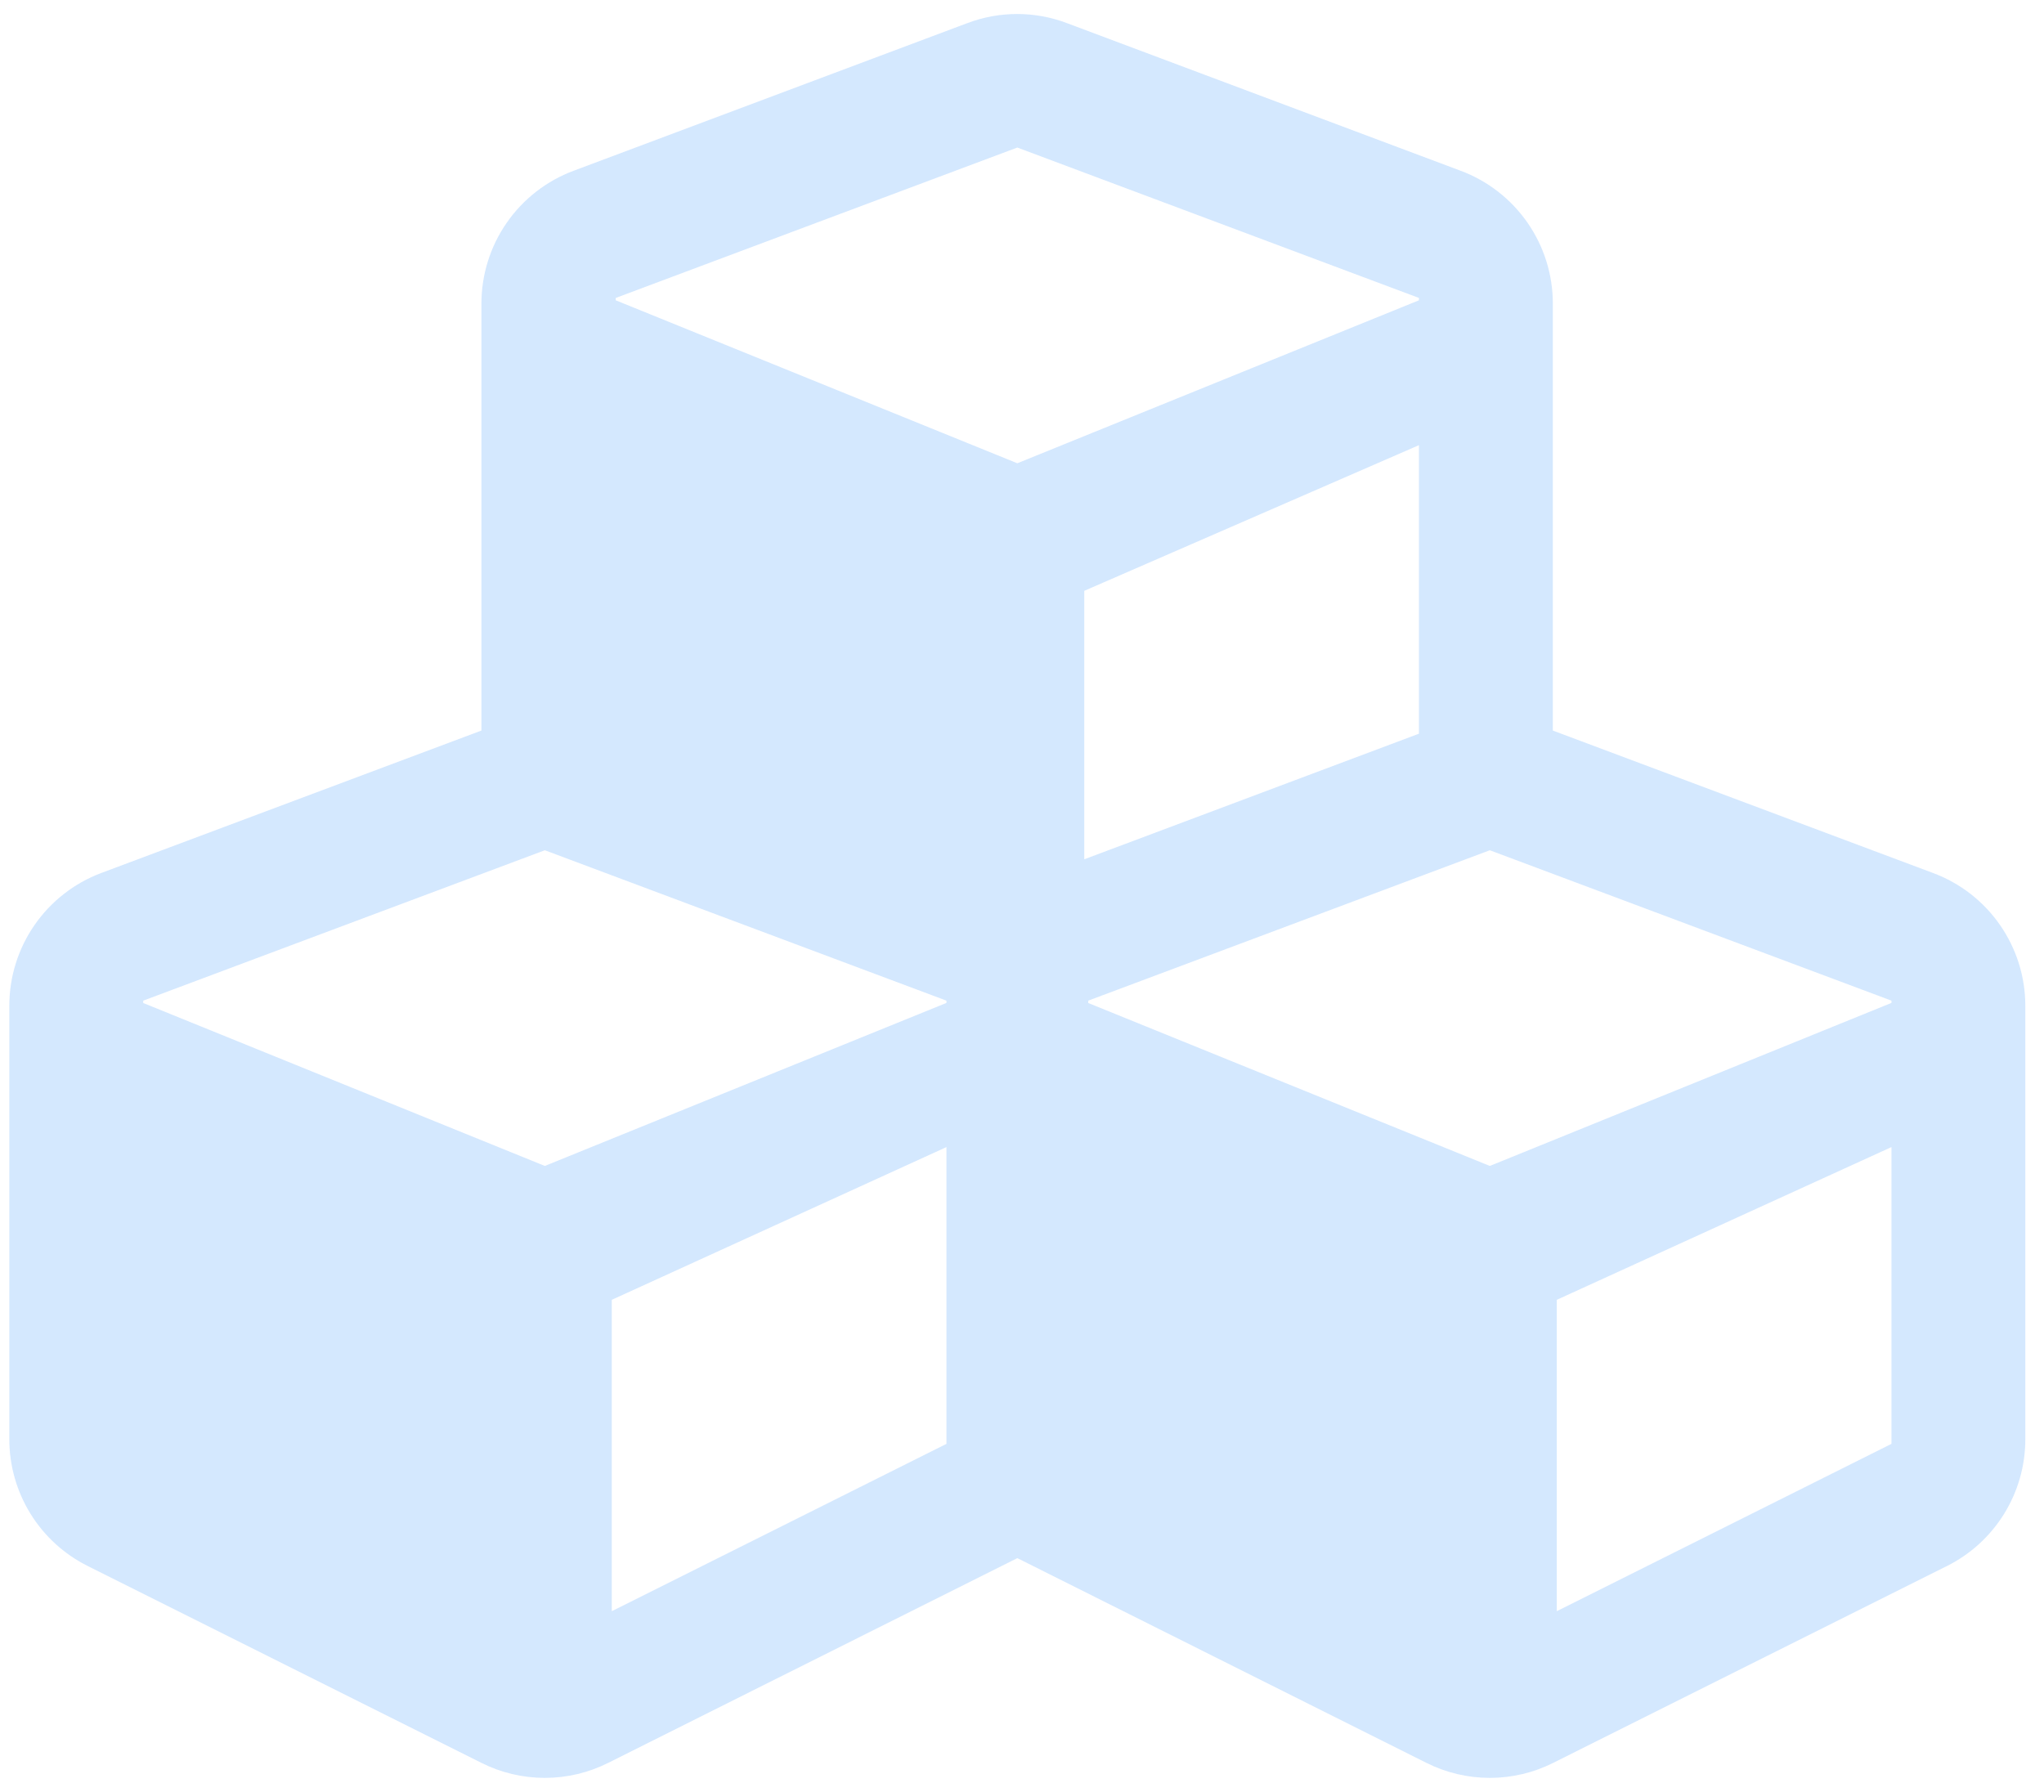
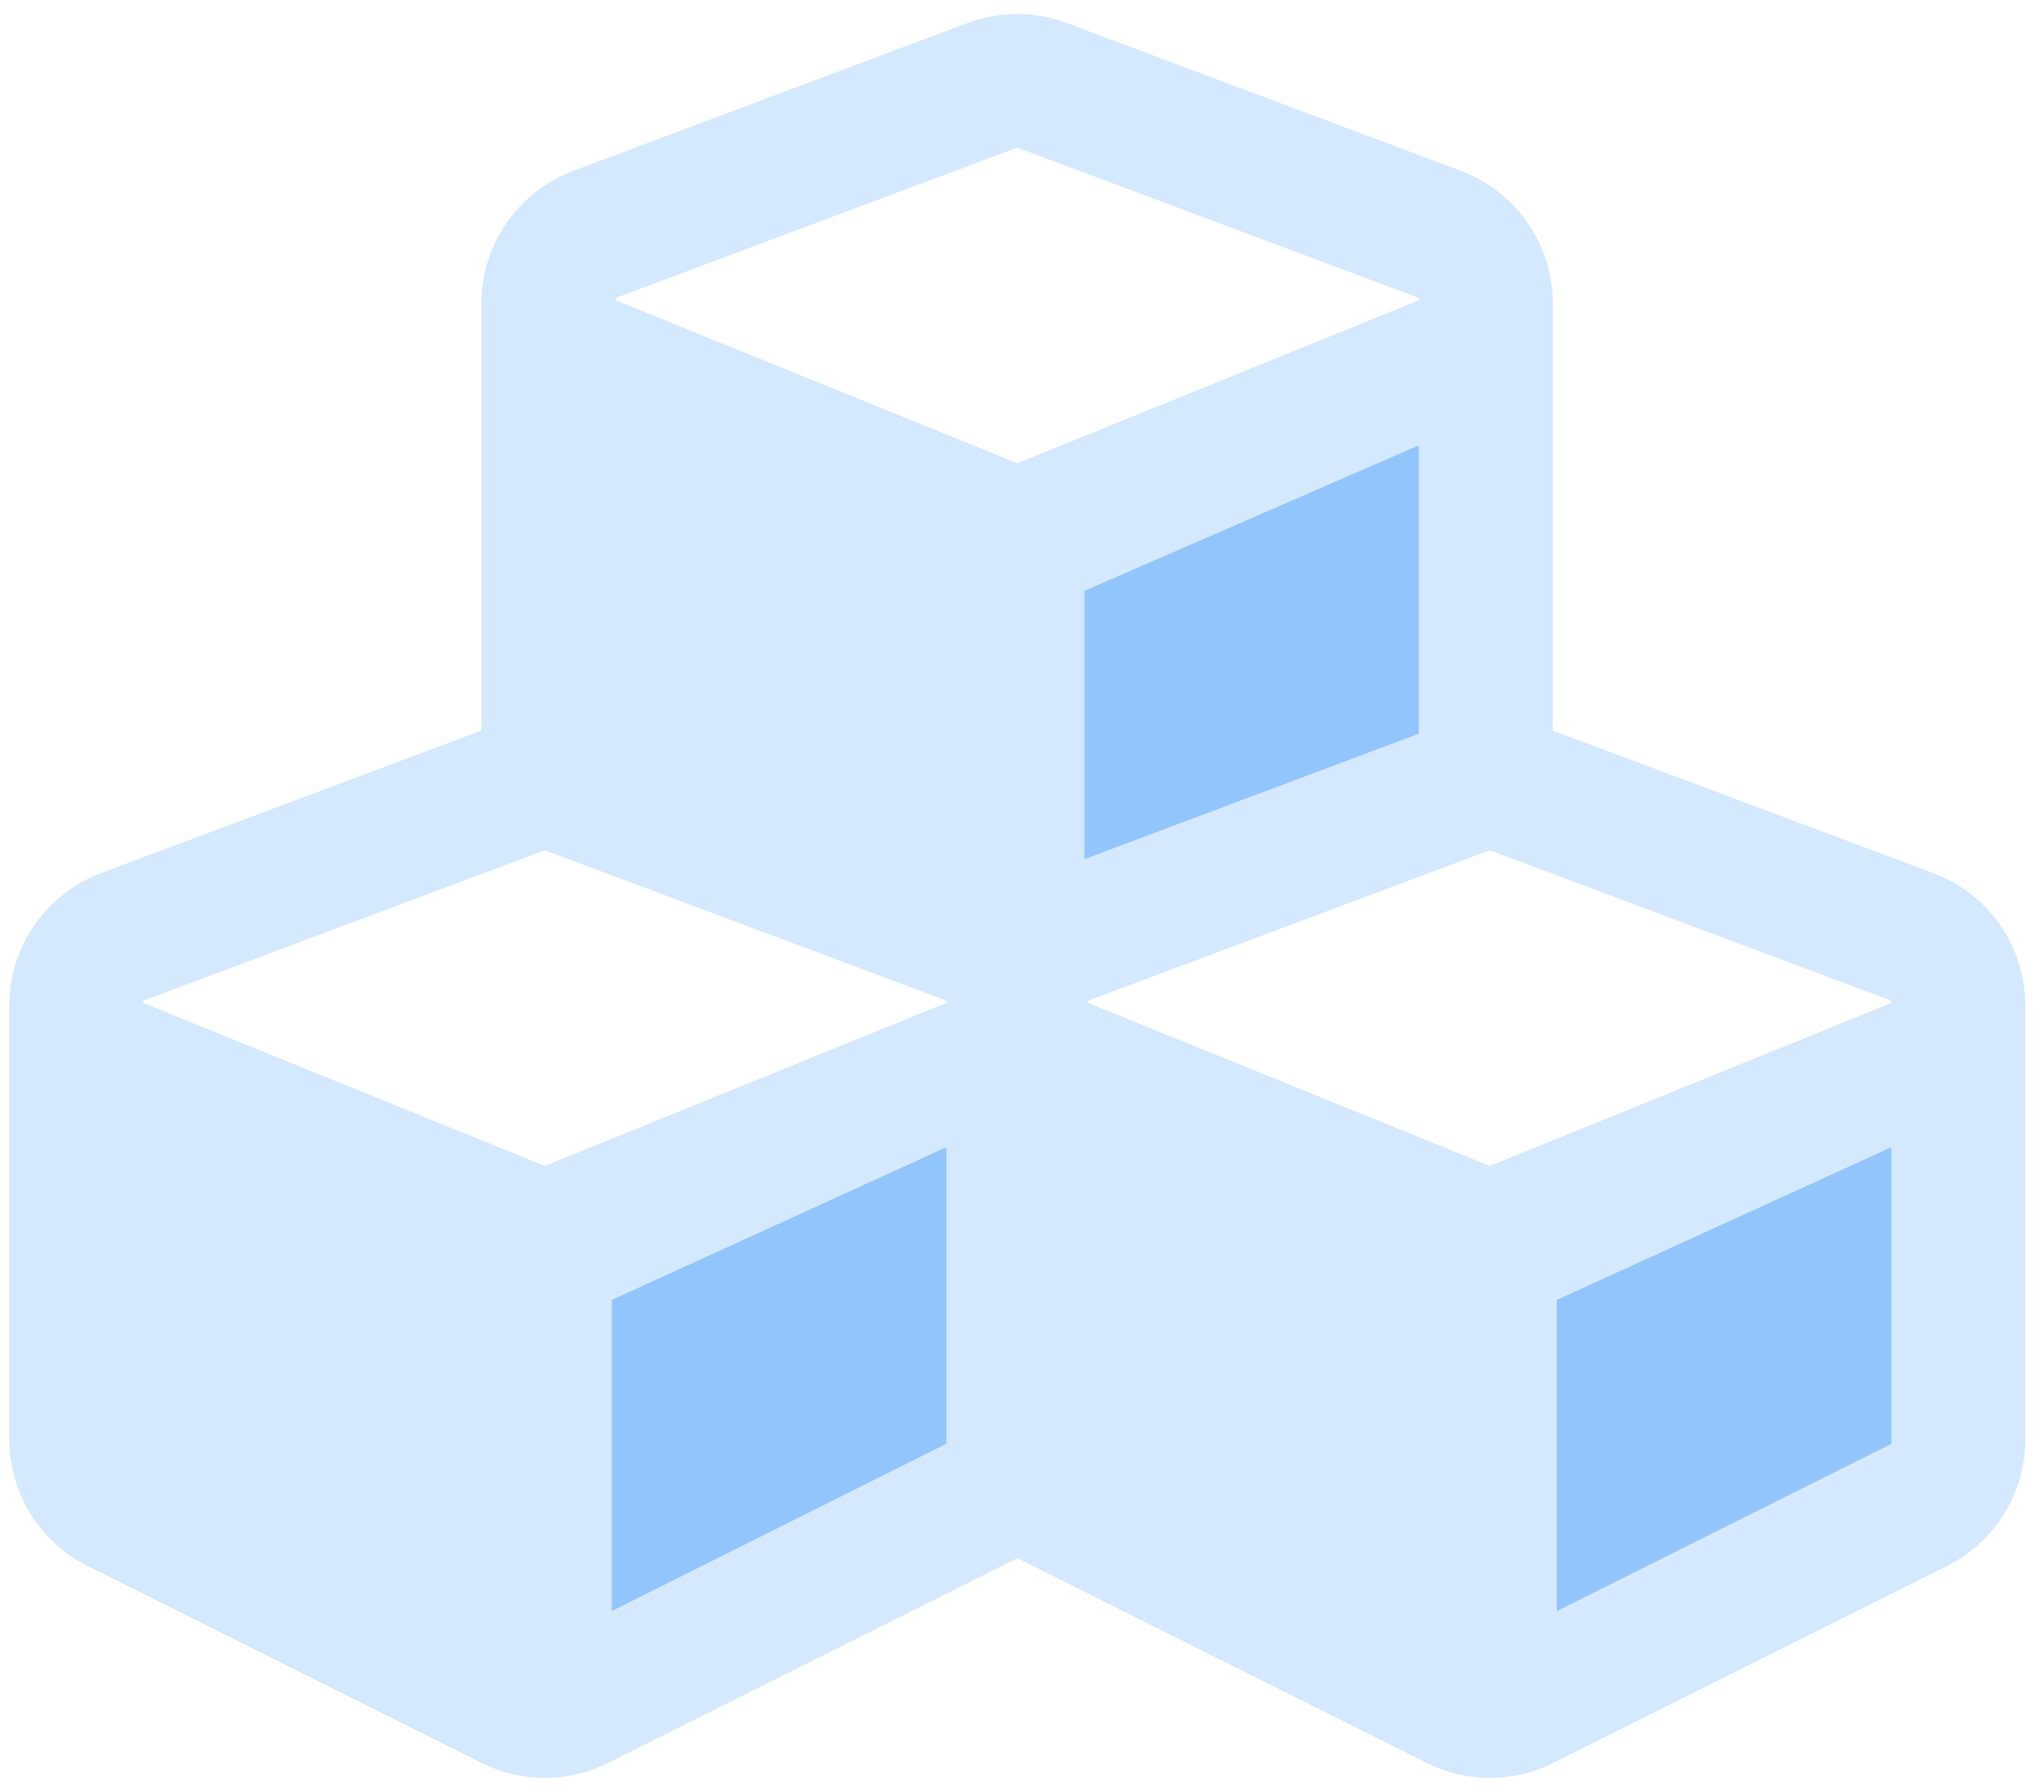
<svg xmlns="http://www.w3.org/2000/svg" width="73" height="64" viewBox="0 0 73 64" fill="none">
  <path opacity="0.4" d="M69.043 31.184L55.458 26.094V10.839C55.458 9.808 55.142 8.801 54.554 7.955C53.966 7.108 53.134 6.461 52.168 6.1L38.105 0.826C36.959 0.392 35.694 0.392 34.547 0.826L20.485 6.1C19.519 6.461 18.686 7.108 18.099 7.955C17.51 8.801 17.195 9.808 17.194 10.839V26.094L3.61 31.184C2.647 31.547 1.817 32.196 1.232 33.042C0.646 33.889 0.333 34.894 0.333 35.923V51.406C0.333 52.346 0.595 53.268 1.089 54.068C1.584 54.868 2.291 55.514 3.132 55.934L17.194 62.966C17.897 63.319 18.672 63.502 19.458 63.502C20.245 63.502 21.02 63.319 21.722 62.966L36.333 55.653L50.944 62.966C51.647 63.319 52.422 63.502 53.208 63.502C53.995 63.502 54.77 63.319 55.472 62.966L69.535 55.934C70.376 55.514 71.083 54.868 71.577 54.068C72.072 53.268 72.333 52.346 72.333 51.406V35.923C72.333 34.892 72.017 33.886 71.429 33.039C70.841 32.192 70.009 31.545 69.043 31.184ZM33.802 51.572L21.849 57.549V46.427L33.802 40.971V51.572ZM33.802 35.822L19.458 41.645L5.115 35.825V35.741L19.458 30.369L33.802 35.741V35.822ZM21.99 10.726V10.642L36.333 5.27L50.677 10.642V10.726L36.333 16.547L21.99 10.726ZM38.724 21.103L50.677 15.9V26.206L38.724 30.692V21.103ZM67.552 51.572L55.599 57.549V46.427L67.552 40.971V51.572ZM67.552 35.822L53.208 41.645L38.865 35.825V35.741L53.208 30.369L67.552 35.741V35.822Z" fill="#93C5FD" />
+   <path d="M21.849 57.549L33.802 51.572V40.971L21.849 46.427V57.549ZM55.599 46.427V57.549L67.552 51.572V40.971L55.599 46.427ZM38.724 30.692L50.677 26.206V15.9L38.724 21.103V30.692Z" fill="#93C5FD" />
</svg>
